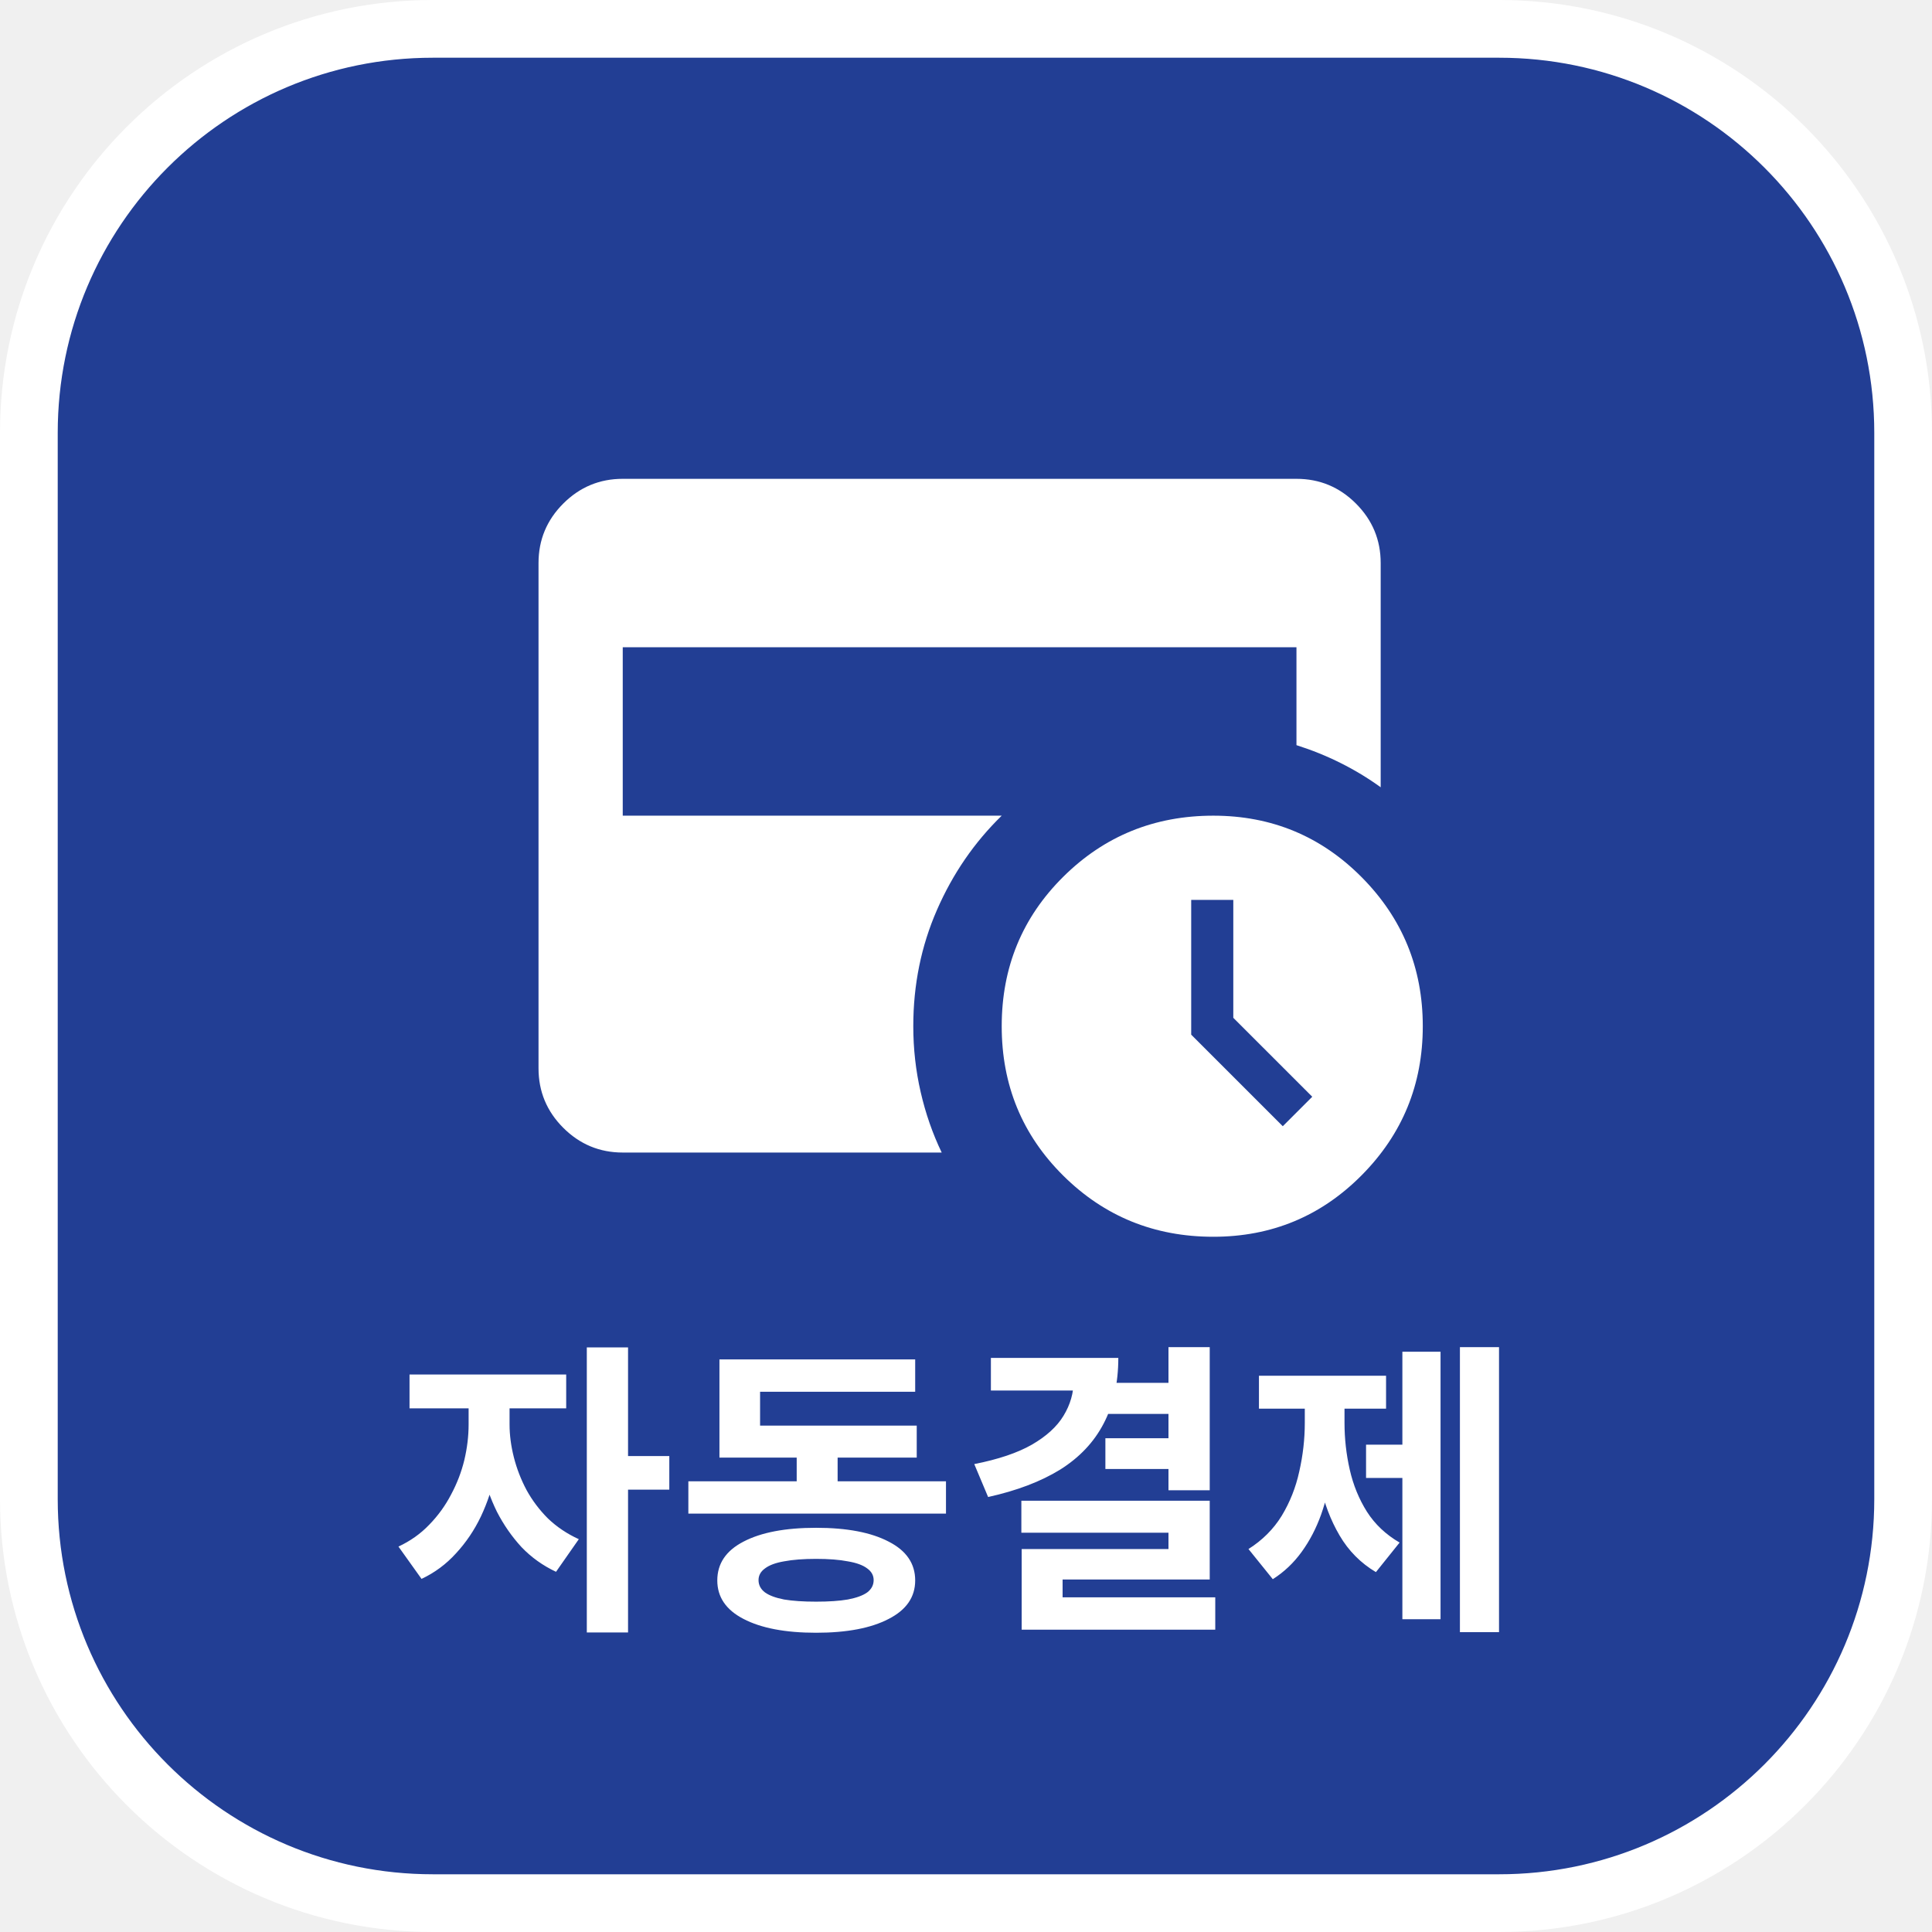
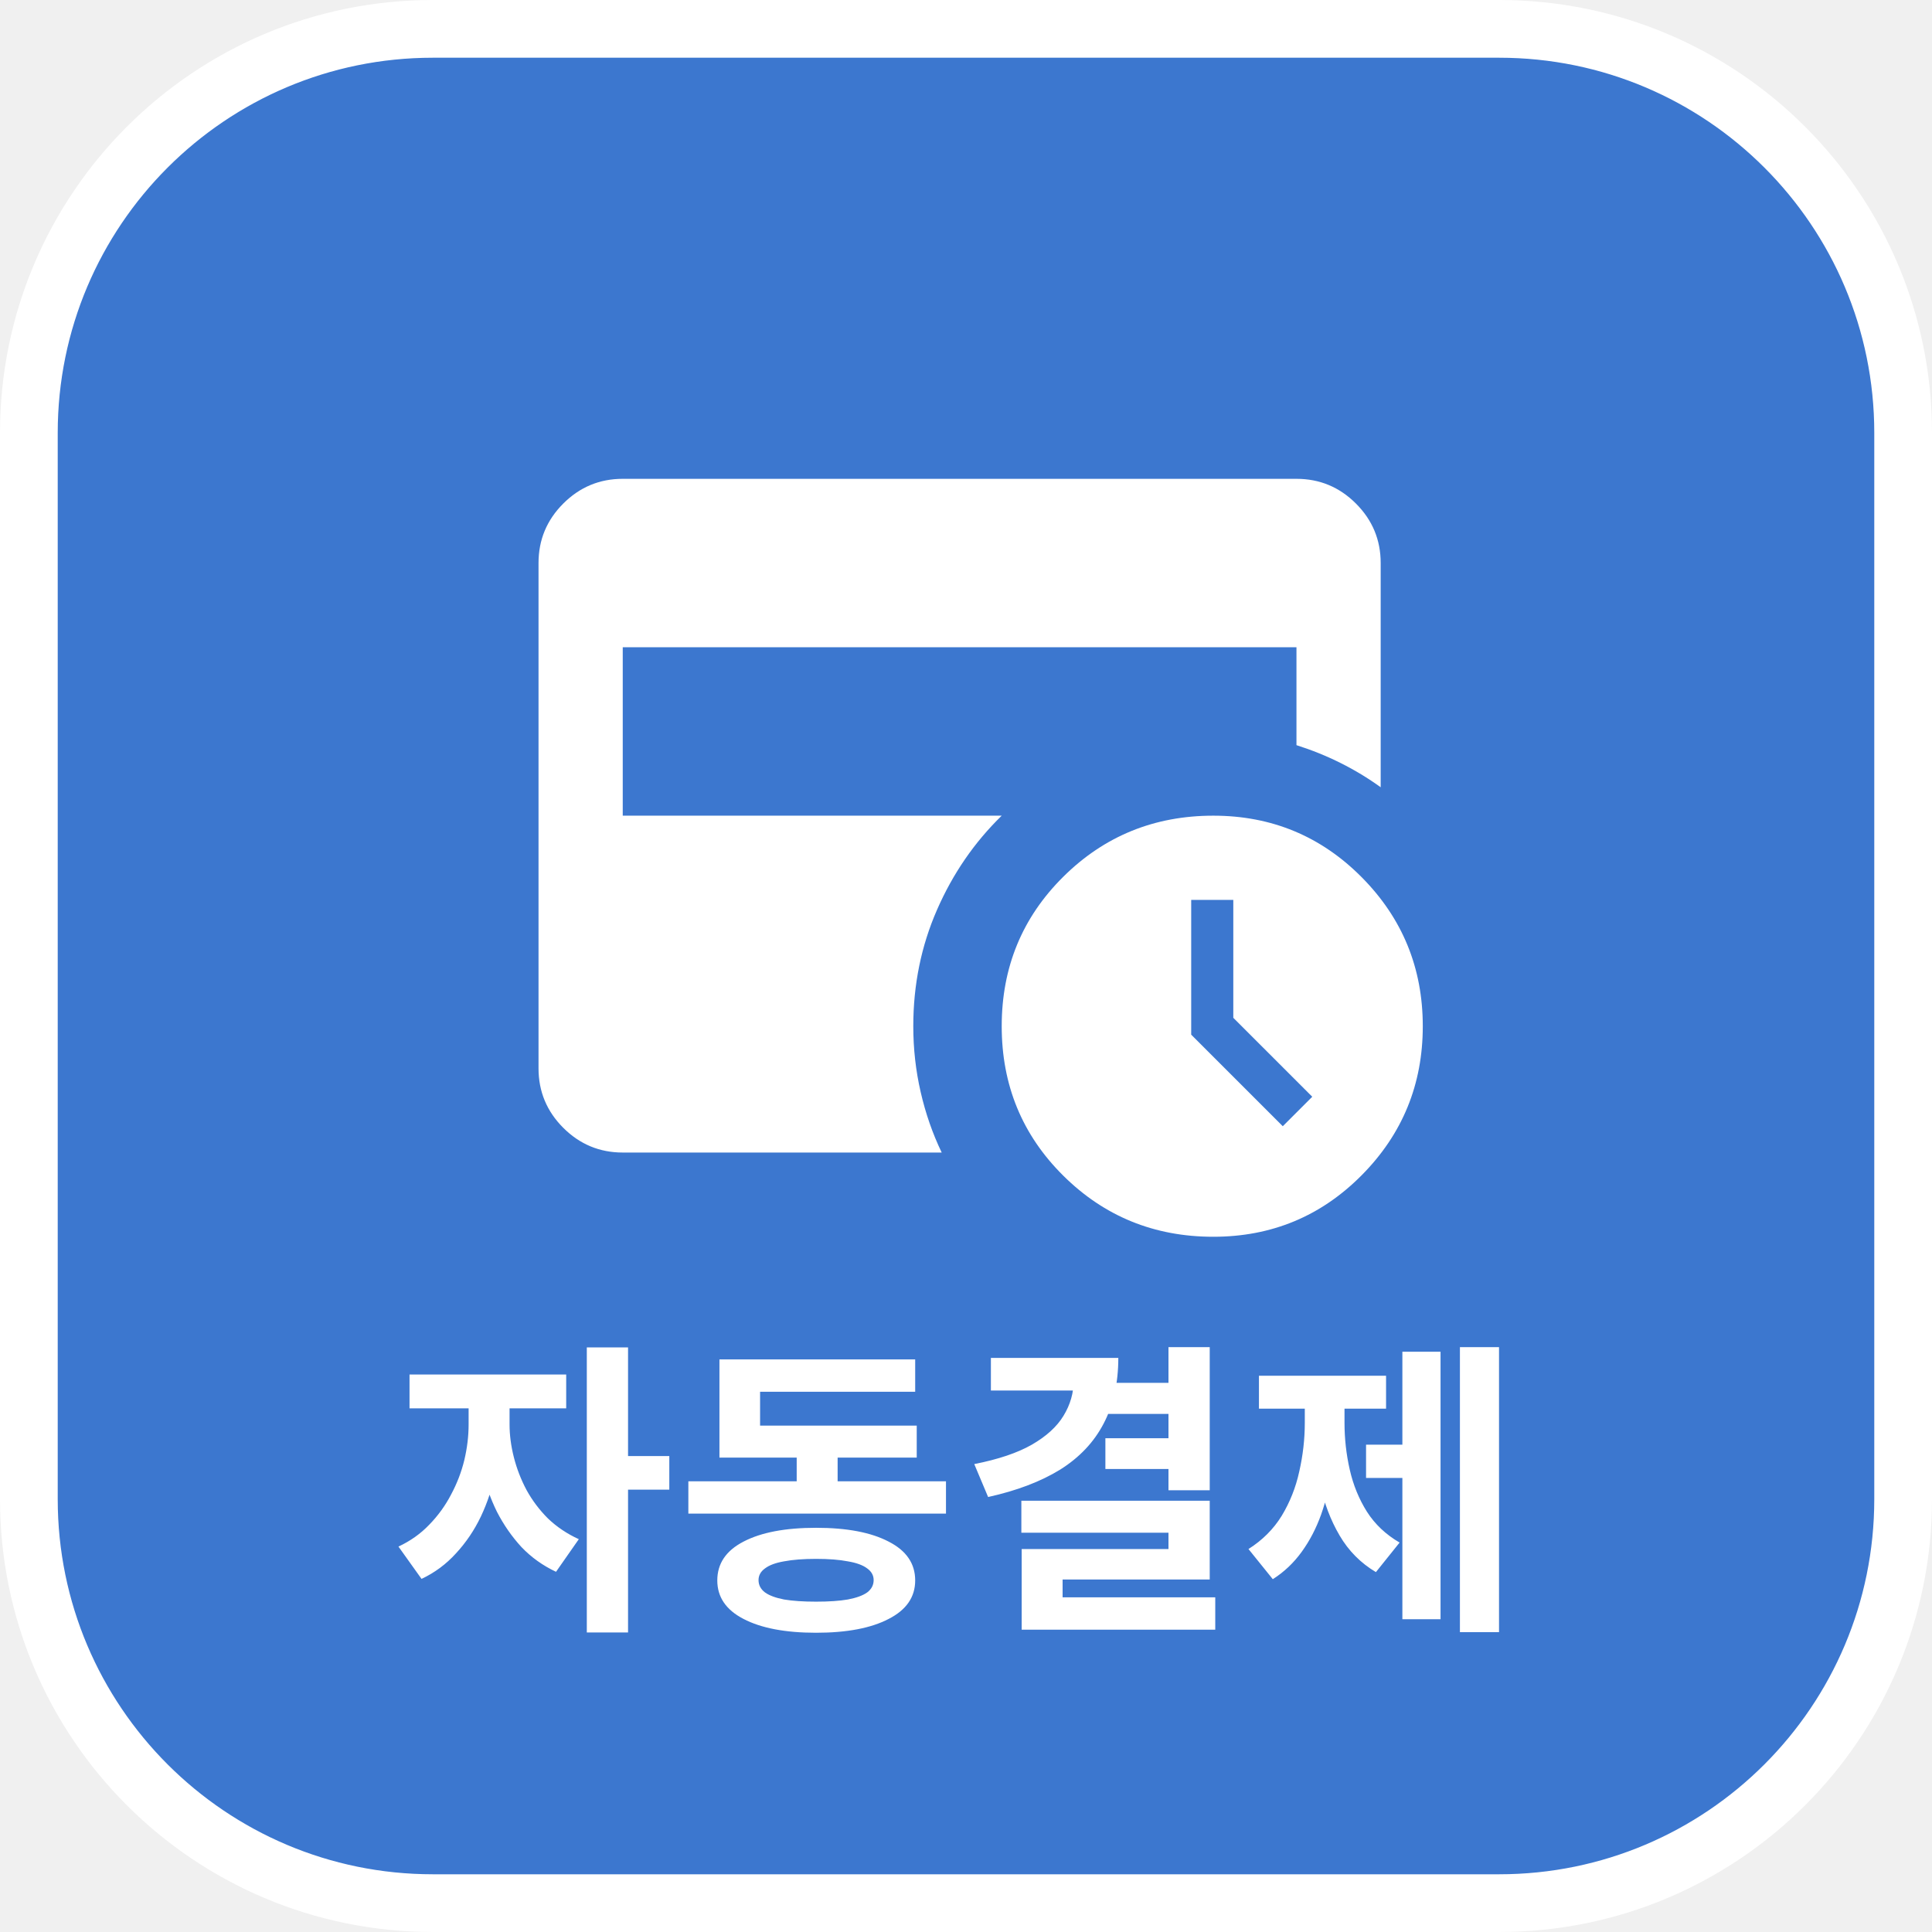
<svg xmlns="http://www.w3.org/2000/svg" width="130" height="130" viewBox="0 0 130 130" fill="none">
-   <rect x="1.942" y="1.942" width="126.116" height="126.116" rx="27.186" fill="#223E94" stroke="white" stroke-width="3.884" />
+   <rect x="1.942" y="1.942" width="126.116" height="126.116" rx="27.186" fill="#3C77CF" stroke="white" stroke-width="3.884" />
  <path d="M31.532 93.689H33.707V95.843C33.707 96.906 33.59 97.969 33.355 99.032C33.134 100.096 32.803 101.097 32.361 102.035C31.919 102.961 31.36 103.789 30.683 104.521C30.021 105.252 29.247 105.825 28.364 106.24L26.811 104.065C27.611 103.692 28.302 103.202 28.882 102.595C29.475 101.987 29.965 101.311 30.352 100.565C30.752 99.819 31.049 99.046 31.243 98.246C31.436 97.431 31.532 96.63 31.532 95.843V93.689ZM32.112 93.689H34.287V95.843C34.287 96.561 34.384 97.3 34.577 98.059C34.77 98.819 35.053 99.55 35.426 100.254C35.813 100.959 36.296 101.601 36.876 102.18C37.469 102.746 38.16 103.209 38.947 103.568L37.414 105.763C36.531 105.349 35.757 104.797 35.095 104.106C34.446 103.402 33.894 102.608 33.438 101.725C32.996 100.827 32.665 99.882 32.444 98.888C32.223 97.88 32.112 96.865 32.112 95.843V93.689ZM27.556 92.488H38.098V94.766H27.556V92.488ZM39.485 90.665H42.26V109.843H39.485V90.665ZM41.66 97.976H45.036V100.234H41.66V97.976ZM46.318 99.674H63.653V101.849H46.318V99.674ZM53.608 96.796H56.362V100.524H53.608V96.796ZM48.41 95.926H61.685V98.08H48.41V95.926ZM48.41 91.473H61.581V93.648H51.144V97.293H48.41V91.473ZM54.913 102.802C56.984 102.802 58.613 103.112 59.8 103.734C60.988 104.341 61.581 105.211 61.581 106.343C61.581 107.462 60.988 108.324 59.8 108.932C58.613 109.553 56.984 109.864 54.913 109.864C52.842 109.864 51.212 109.553 50.025 108.932C48.852 108.324 48.265 107.462 48.265 106.343C48.265 105.211 48.852 104.341 50.025 103.734C51.212 103.112 52.842 102.802 54.913 102.802ZM54.913 104.893C54.057 104.893 53.339 104.949 52.759 105.059C52.193 105.156 51.765 105.315 51.475 105.535C51.185 105.743 51.04 106.005 51.04 106.322C51.04 106.654 51.185 106.93 51.475 107.151C51.765 107.358 52.193 107.517 52.759 107.627C53.339 107.724 54.057 107.772 54.913 107.772C55.769 107.772 56.48 107.724 57.046 107.627C57.626 107.517 58.061 107.358 58.351 107.151C58.641 106.93 58.786 106.654 58.786 106.322C58.786 106.005 58.641 105.743 58.351 105.535C58.061 105.315 57.626 105.156 57.046 105.059C56.48 104.949 55.769 104.893 54.913 104.893ZM78.624 90.645H81.4V100.275H78.624V90.645ZM72.246 91.37H75.249C75.249 93.068 74.917 94.545 74.254 95.802C73.606 97.044 72.632 98.073 71.334 98.888C70.037 99.688 68.421 100.303 66.488 100.731L65.556 98.515C67.172 98.197 68.463 97.762 69.429 97.21C70.409 96.644 71.12 95.995 71.562 95.263C72.018 94.518 72.246 93.724 72.246 92.882V91.37ZM66.675 91.37H73.385V93.565H66.675V91.37ZM74.503 93.047H78.977V95.139H74.503V93.047ZM74.379 96.775H78.894V98.846H74.379V96.775ZM68.725 100.979H81.4V106.281H71.5V108.642H68.746V104.231H78.624V103.133H68.725V100.979ZM68.746 107.482H81.772V109.657H68.746V107.482ZM98.235 90.645H100.866V109.823H98.235V90.645ZM91.919 97.21H95.108V99.447H91.919V97.21ZM94.363 90.956H96.931V108.953H94.363V90.956ZM87.797 93.772H89.868V95.74C89.868 96.817 89.786 97.88 89.62 98.929C89.468 99.978 89.226 100.972 88.895 101.911C88.564 102.836 88.129 103.672 87.59 104.417C87.052 105.163 86.403 105.777 85.644 106.26L84.007 104.231C84.946 103.637 85.692 102.891 86.244 101.994C86.796 101.083 87.19 100.089 87.425 99.012C87.673 97.921 87.797 96.83 87.797 95.74V93.772ZM88.419 93.772H90.469V95.74C90.469 96.803 90.586 97.852 90.821 98.888C91.056 99.923 91.442 100.869 91.981 101.725C92.519 102.567 93.251 103.257 94.176 103.796L92.582 105.784C91.56 105.177 90.745 104.355 90.138 103.319C89.53 102.284 89.088 101.117 88.812 99.819C88.55 98.508 88.419 97.148 88.419 95.74V93.772ZM84.712 92.571H93.265V94.787H84.712V92.571Z" fill="white" />
  <mask id="mask0_433_1970" style="mask-type:alpha" maskUnits="userSpaceOnUse" x="30" y="17" width="69" height="68">
    <rect x="30.57" y="17" width="68" height="68" fill="#D9D9D9" />
  </mask>
  <g mask="url(#mask0_433_1970)">
    <path d="M86.316 75.781L88.299 73.798L82.986 68.485V60.552H80.153V69.619L86.316 75.781ZM81.641 83.219C77.674 83.219 74.309 81.849 71.547 79.11C68.784 76.371 67.403 73.019 67.403 69.052C67.403 65.085 68.784 61.733 71.547 58.994C74.309 56.255 77.674 54.885 81.641 54.885C85.56 54.885 88.889 56.267 91.628 59.029C94.367 61.792 95.736 65.133 95.736 69.052C95.736 72.972 94.367 76.312 91.628 79.075C88.889 81.838 85.56 83.219 81.641 83.219ZM41.903 77.552C40.345 77.552 39.011 76.997 37.901 75.888C36.791 74.778 36.236 73.444 36.236 71.885V37.885C36.236 36.327 36.791 34.993 37.901 33.883C39.011 32.774 40.345 32.219 41.903 32.219H87.236C88.795 32.219 90.129 32.774 91.238 33.883C92.348 34.993 92.903 36.327 92.903 37.885V52.973C92.053 52.359 91.156 51.816 90.211 51.344C89.267 50.871 88.275 50.47 87.236 50.14V43.552H41.903V54.885H67.403C65.561 56.68 64.109 58.793 63.047 61.225C61.984 63.657 61.453 66.266 61.453 69.052C61.453 70.563 61.618 72.039 61.949 73.479C62.279 74.919 62.752 76.277 63.365 77.552H41.903Z" fill="white" />
  </g>
</svg>
